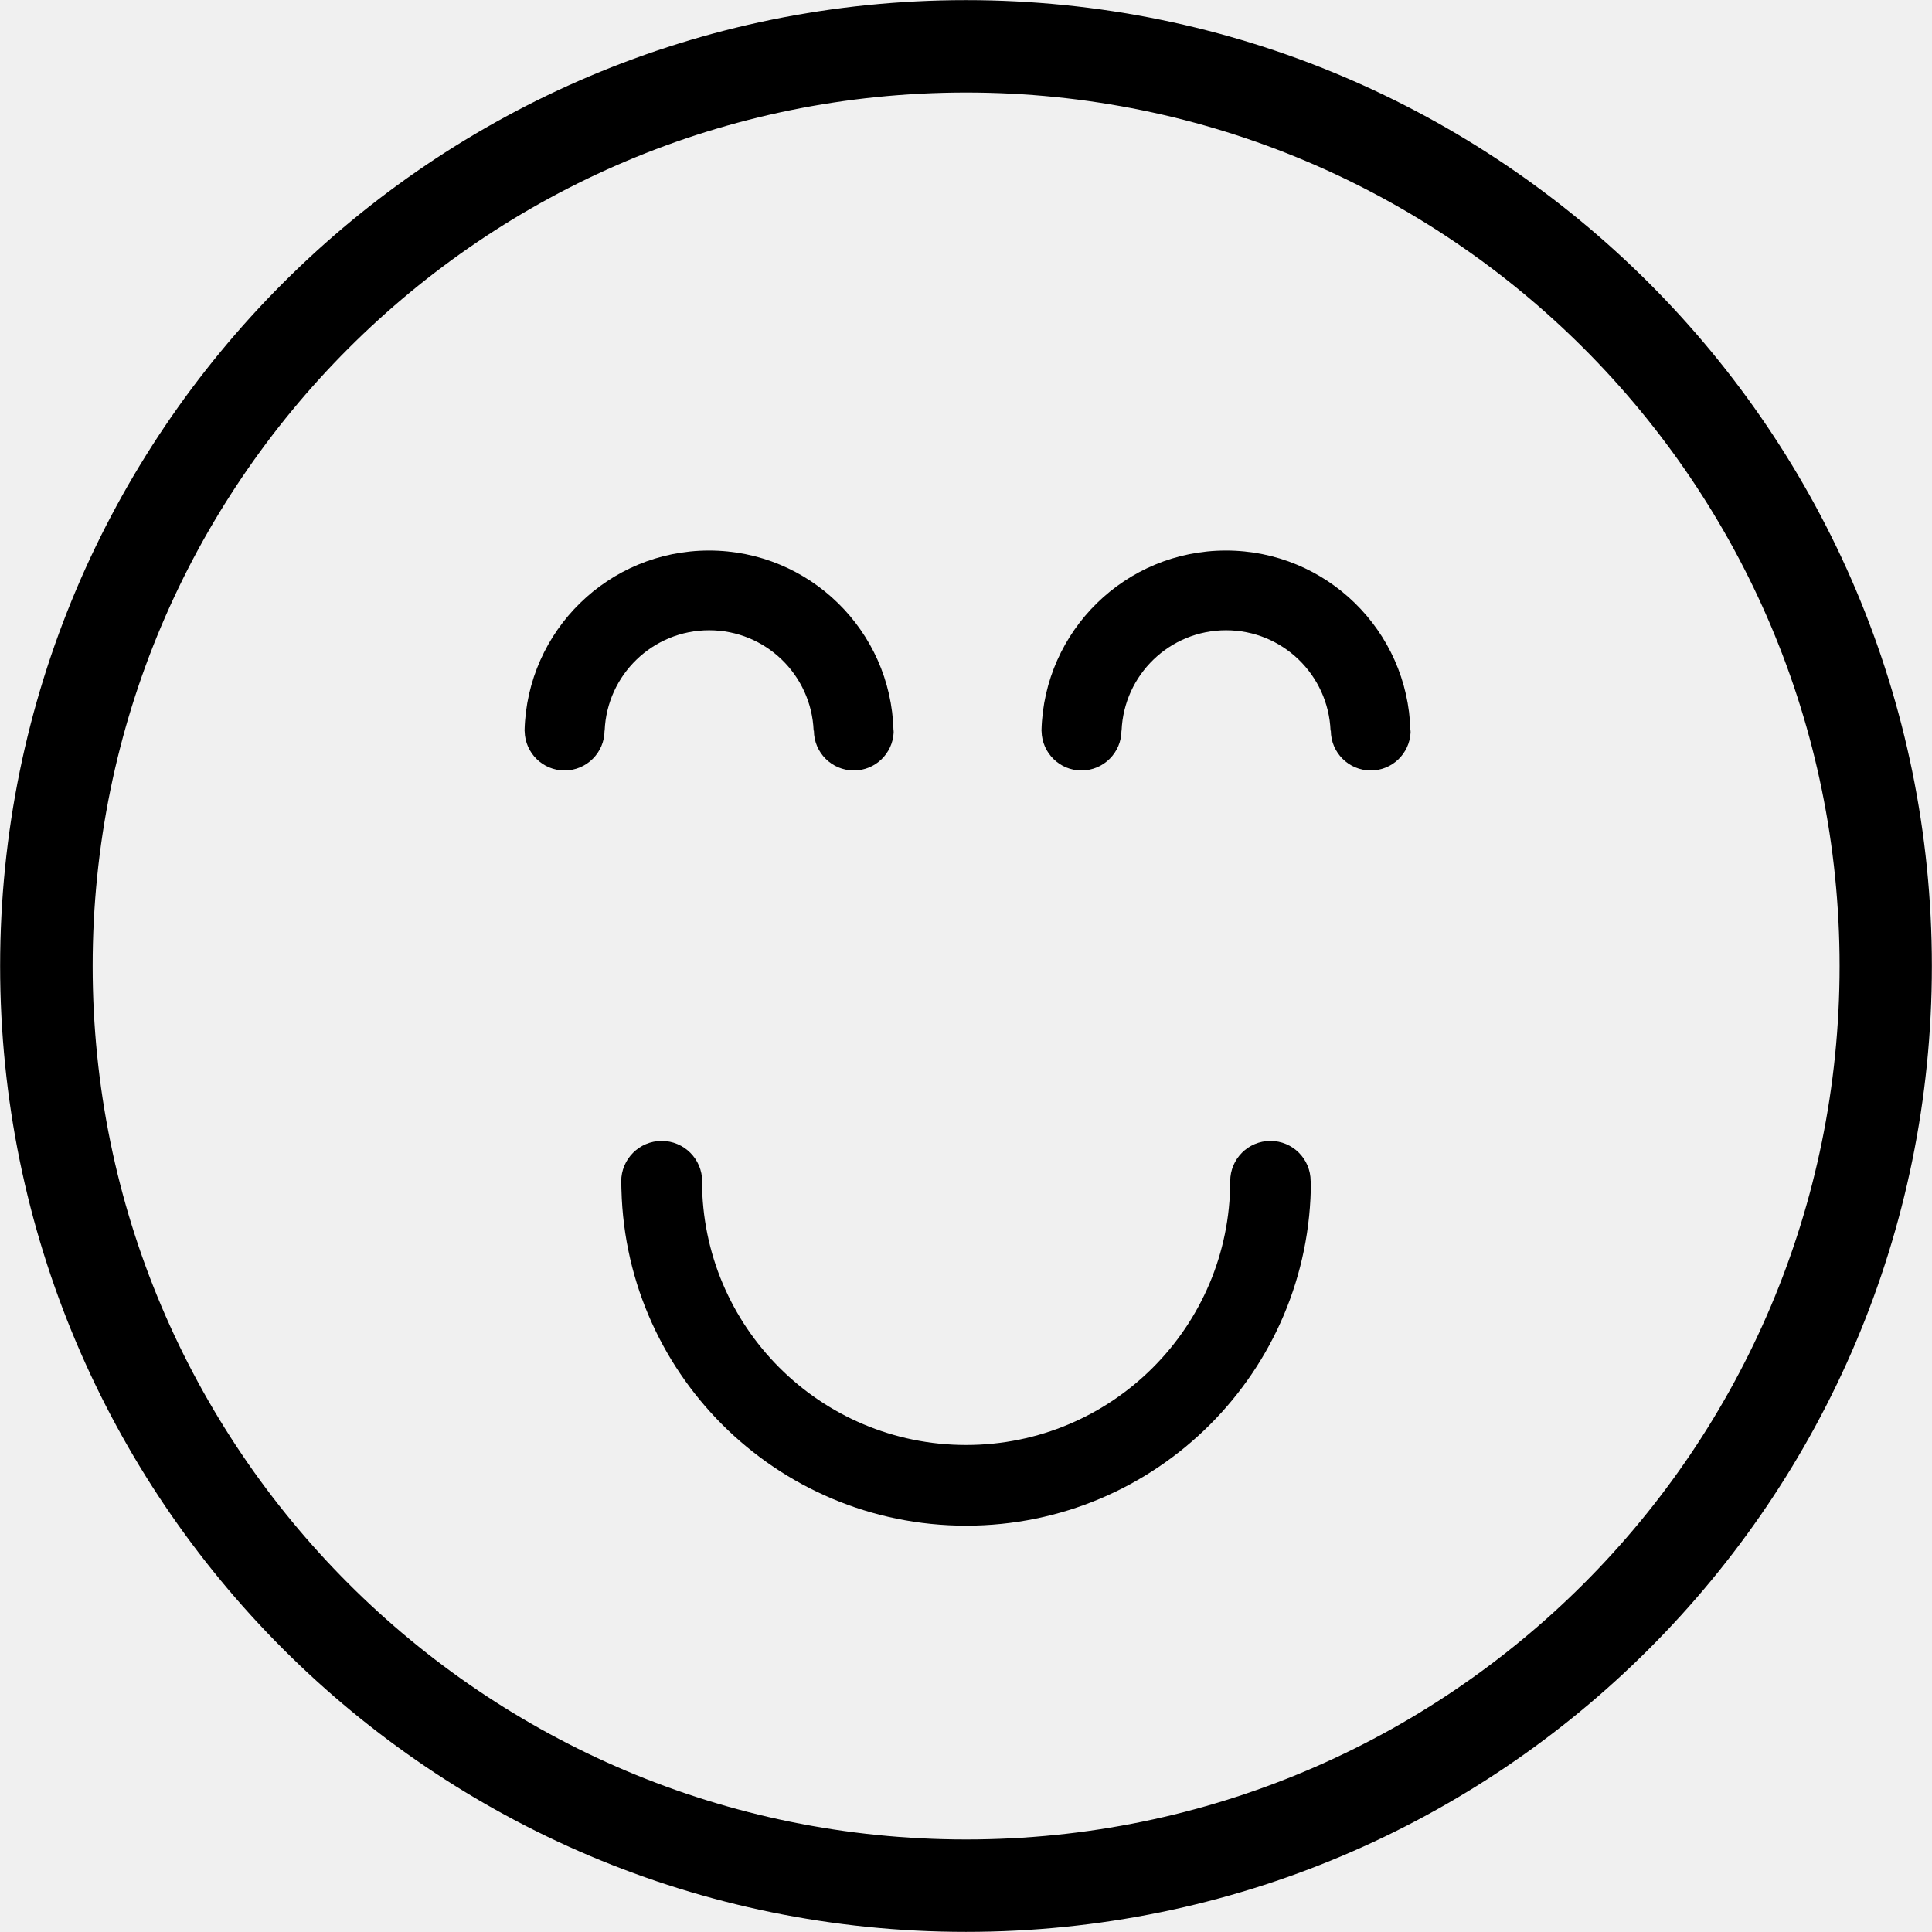
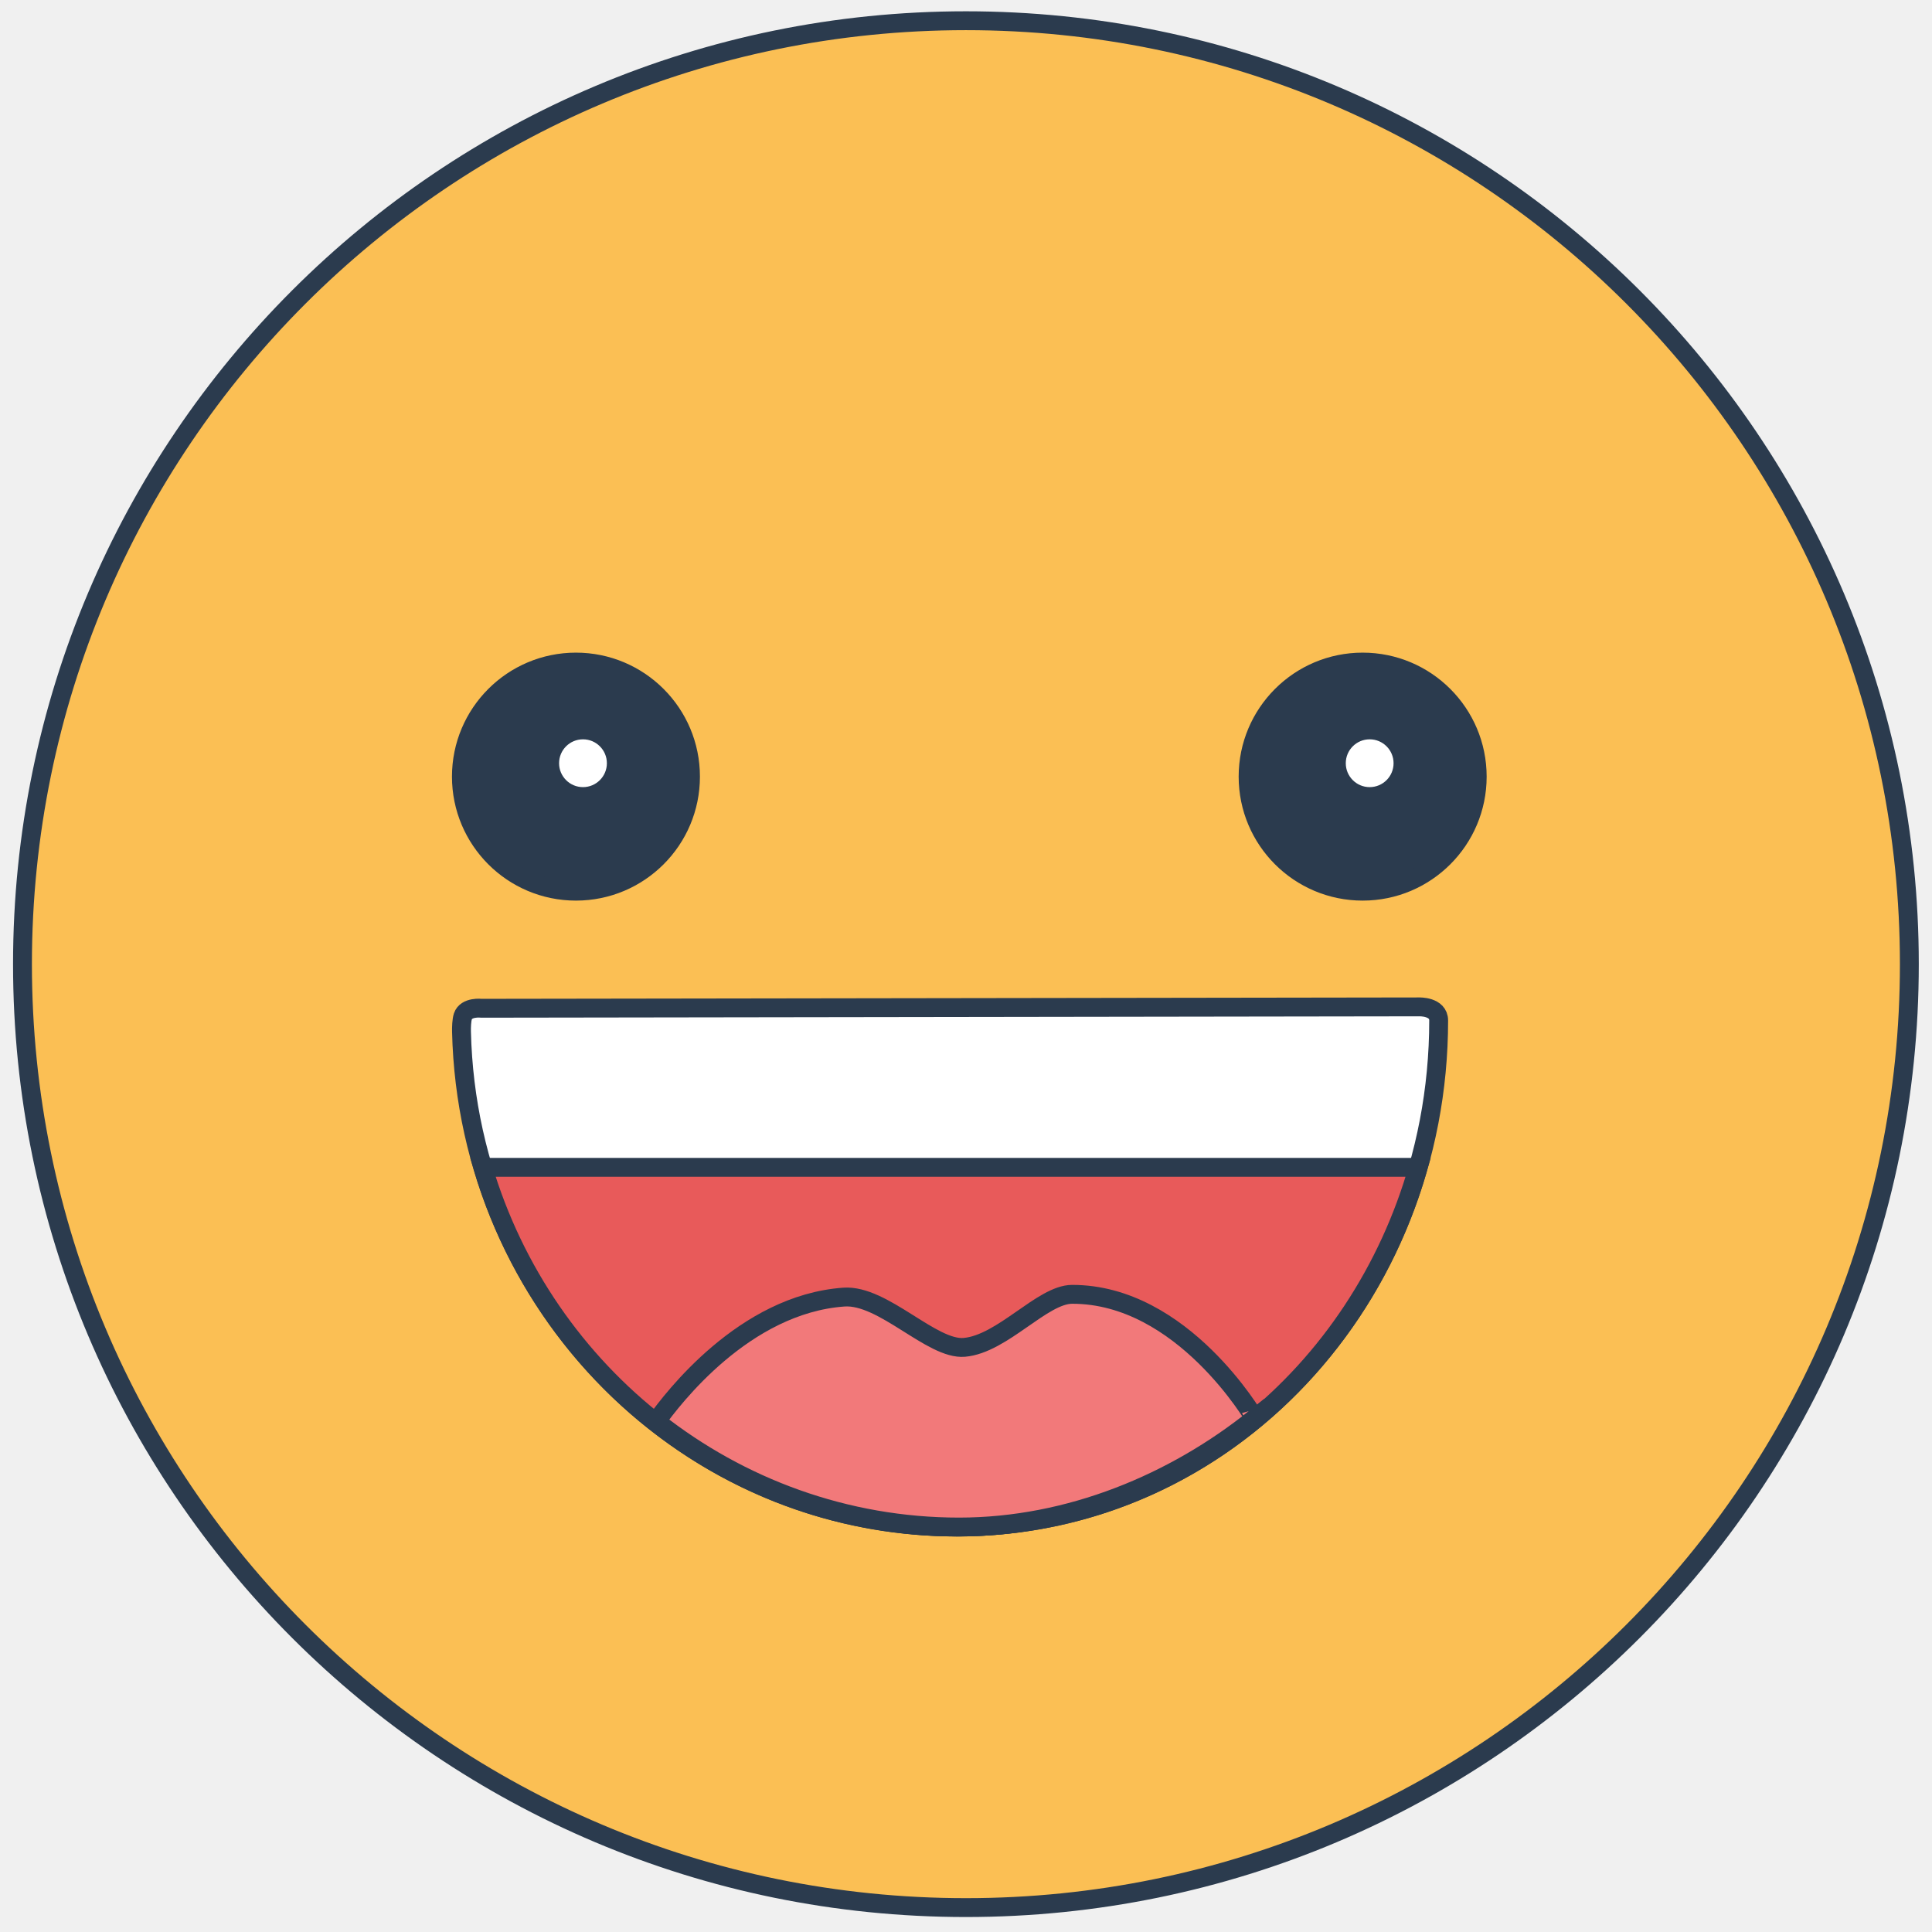
- <svg xmlns="http://www.w3.org/2000/svg" version="1.2" baseProfile="tiny" x="0px" y="0px" width="250px" height="250px" viewBox="-0.016 -0.015 250 250" xml:space="preserve">
+ <svg xmlns="http://www.w3.org/2000/svg" version="1.1" x="0px" y="0px" width="256px" height="256px" viewBox="-1.729 -1.496 256 256" enable-background="new -1.729 -1.496 256 256" xml:space="preserve">
  <defs>
</defs>
-   <path fill-rule="evenodd" d="M124.984,0C55.958,0,0,55.958,0,124.985s55.958,124.984,124.984,124.984  s124.984-55.957,124.984-124.984S194.011,0,124.984,0z M125,238.012c-62.423,0-113.027-50.605-113.027-113.027  C11.973,62.561,62.577,11.957,125,11.957s113.027,50.604,113.027,113.028C238.027,187.407,187.423,238.012,125,238.012z" />
-   <path d="M115.615,94.507H115.6c-0.32-12.913-10.879-23.284-23.868-23.284c-12.99,0-23.549,10.371-23.869,23.284h-0.001  c0,0.003,0,0.005,0.001,0.007c0,0.005-0.001,0.01-0.001,0.015h0.002c0.003,0.031,0.009,0.063,0.01,0.095  c0.063,2.804,2.345,5.059,5.163,5.059c2.851,0,5.162-2.305,5.174-5.153h0.016c0.294-7.222,6.226-12.991,13.52-12.991  c7.293,0,13.226,5.77,13.52,12.991h0.035c0.012,2.849,2.322,5.153,5.173,5.153c2.766,0,5.005-2.174,5.148-4.904  C115.621,94.688,115.617,94.598,115.615,94.507z" />
-   <path d="M182.505,94.507h-0.016c-0.319-12.913-10.879-23.284-23.867-23.284c-12.99,0-23.55,10.371-23.869,23.284h-0.002  c0,0.003,0.001,0.005,0.002,0.007c-0.001,0.005-0.002,0.01-0.002,0.015h0.002c0.004,0.031,0.01,0.063,0.01,0.095  c0.064,2.804,2.346,5.059,5.164,5.059c2.851,0,5.161-2.305,5.174-5.153h0.016c0.294-7.222,6.225-12.991,13.52-12.991  c7.293,0,13.226,5.77,13.52,12.991h0.035c0.013,2.849,2.322,5.153,5.174,5.153c2.766,0,5.004-2.174,5.148-4.904  C182.511,94.688,182.507,94.598,182.505,94.507z" />
-   <circle cx="85.606" cy="152.859" r="5.238" />
-   <path fill="none" d="M125,186.964c18.874,0,34.175-15.301,34.175-34.174v-0.001h-68.35v0.001  C90.825,171.664,106.125,186.964,125,186.964z" />
-   <path d="M159.174,152.791c0,18.873-15.301,34.174-34.175,34.174s-34.175-15.301-34.175-34.174v-0.001h-10.44  c0.001,24.641,19.975,44.615,44.615,44.615s44.615-19.975,44.616-44.615L159.174,152.791L159.174,152.791z" />
-   <circle cx="164.377" cy="152.823" r="5.203" />
+   <circle fill="#FBBF54" stroke="#2B3B4E" stroke-width="2.5" stroke-miterlimit="10" cx="126.26" cy="126.26" r="125.01" />
+   <circle fill="#FFFFFF" stroke="#2B3B4E" stroke-width="2.5" stroke-miterlimit="10" cx="74.979" cy="99.236" r="7.246" />
+   <circle fill="#FFFFFF" stroke="#2B3B4E" stroke-width="2.5" stroke-miterlimit="10" cx="181.253" cy="99.236" r="7.246" />
+   <path fill="#2B3B4E" stroke="#2B3B4E" stroke-width="2.5" stroke-miterlimit="10" d="M74.588,86.232  c-8.383,0-15.179,6.796-15.179,15.178c0,8.383,6.796,15.179,15.179,15.179c8.382,0,15.178-6.796,15.178-15.179  C89.766,93.029,82.97,86.232,74.588,86.232z M75.519,104.052c-2.439,0-4.417-1.978-4.417-4.417c0-2.439,1.977-4.417,4.417-4.417  c2.439,0,4.416,1.977,4.416,4.417C79.935,102.074,77.958,104.052,75.519,104.052z" />
+   <path fill="#2B3B4E" stroke="#2B3B4E" stroke-width="2.5" stroke-miterlimit="10" d="M178.83,86.232  c-8.384,0-15.18,6.796-15.18,15.178c0,8.383,6.796,15.179,15.18,15.179c8.382,0,15.18-6.796,15.18-15.179  C194.009,93.029,187.211,86.232,178.83,86.232z M179.759,104.052c-2.439,0-4.415-1.978-4.415-4.417c0-2.439,1.976-4.417,4.415-4.417  c2.44,0,4.417,1.977,4.417,4.417C184.176,102.074,182.2,104.052,179.759,104.052z" />
+   <path fill="#FFFFFF" stroke="#2B3B4E" stroke-width="2.5" stroke-miterlimit="10" d="M59.607,133.172  c-0.173,0.524-0.198,1.49-0.185,2.04c0.855,36.396,29.92,65.631,65.651,65.631c35.942,0,63.829-30.418,63.829-67.121  c0-1.903-2.608-1.801-2.608-1.801l-124.225,0.183C62.068,132.104,60.041,131.86,59.607,133.172z" />
+   <path fill="#E85A5A" stroke="#2B3B4E" stroke-width="2.5" stroke-miterlimit="10" d="M62.259,153.18  c8.198,27.585,33.208,47.663,62.815,47.663c29.332,0,53.291-20.262,61.113-47.663H62.259z" />
+   <path fill="#F2797A" stroke="#2B3B4E" stroke-width="2.5" stroke-miterlimit="10" d="M140.33,170.009  c-3.949,0.007-9.224,6.587-14.281,7.027c-4.304,0.376-10.754-7.027-15.951-6.661c-13.224,0.934-22.726,13.491-24.871,16.471  c11.071,8.729,25.062,13.997,40.115,13.997c14.69,0,28.545-5.869,39.188-14.387C164.53,186.457,154.979,169.983,140.33,170.009z" />
</svg>
